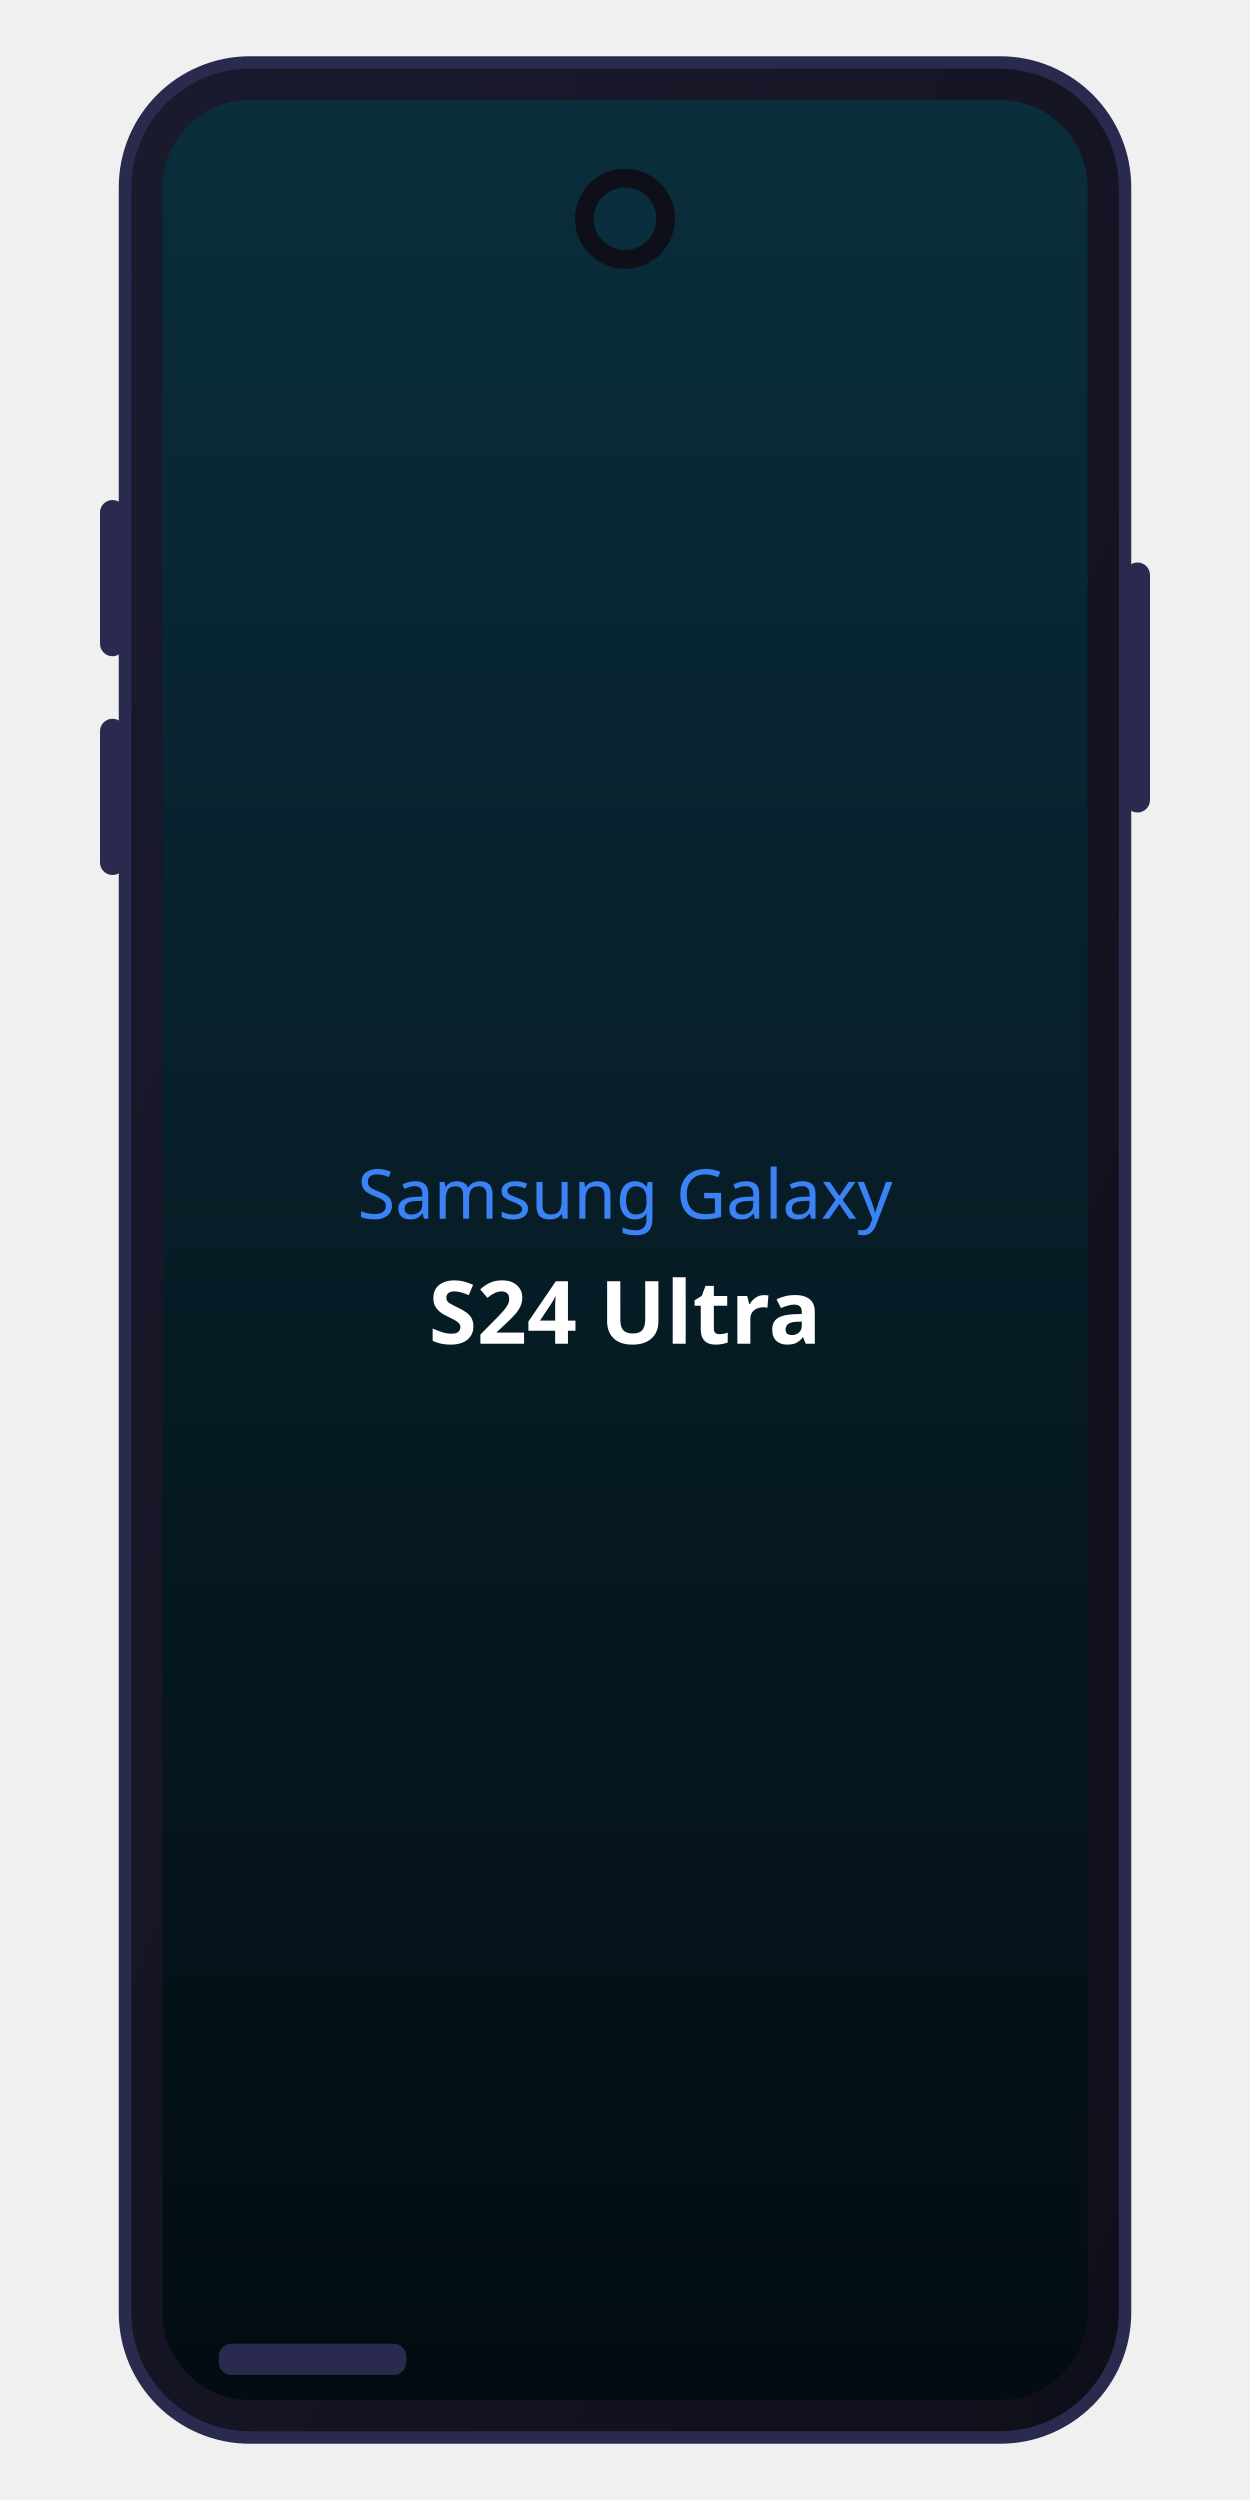
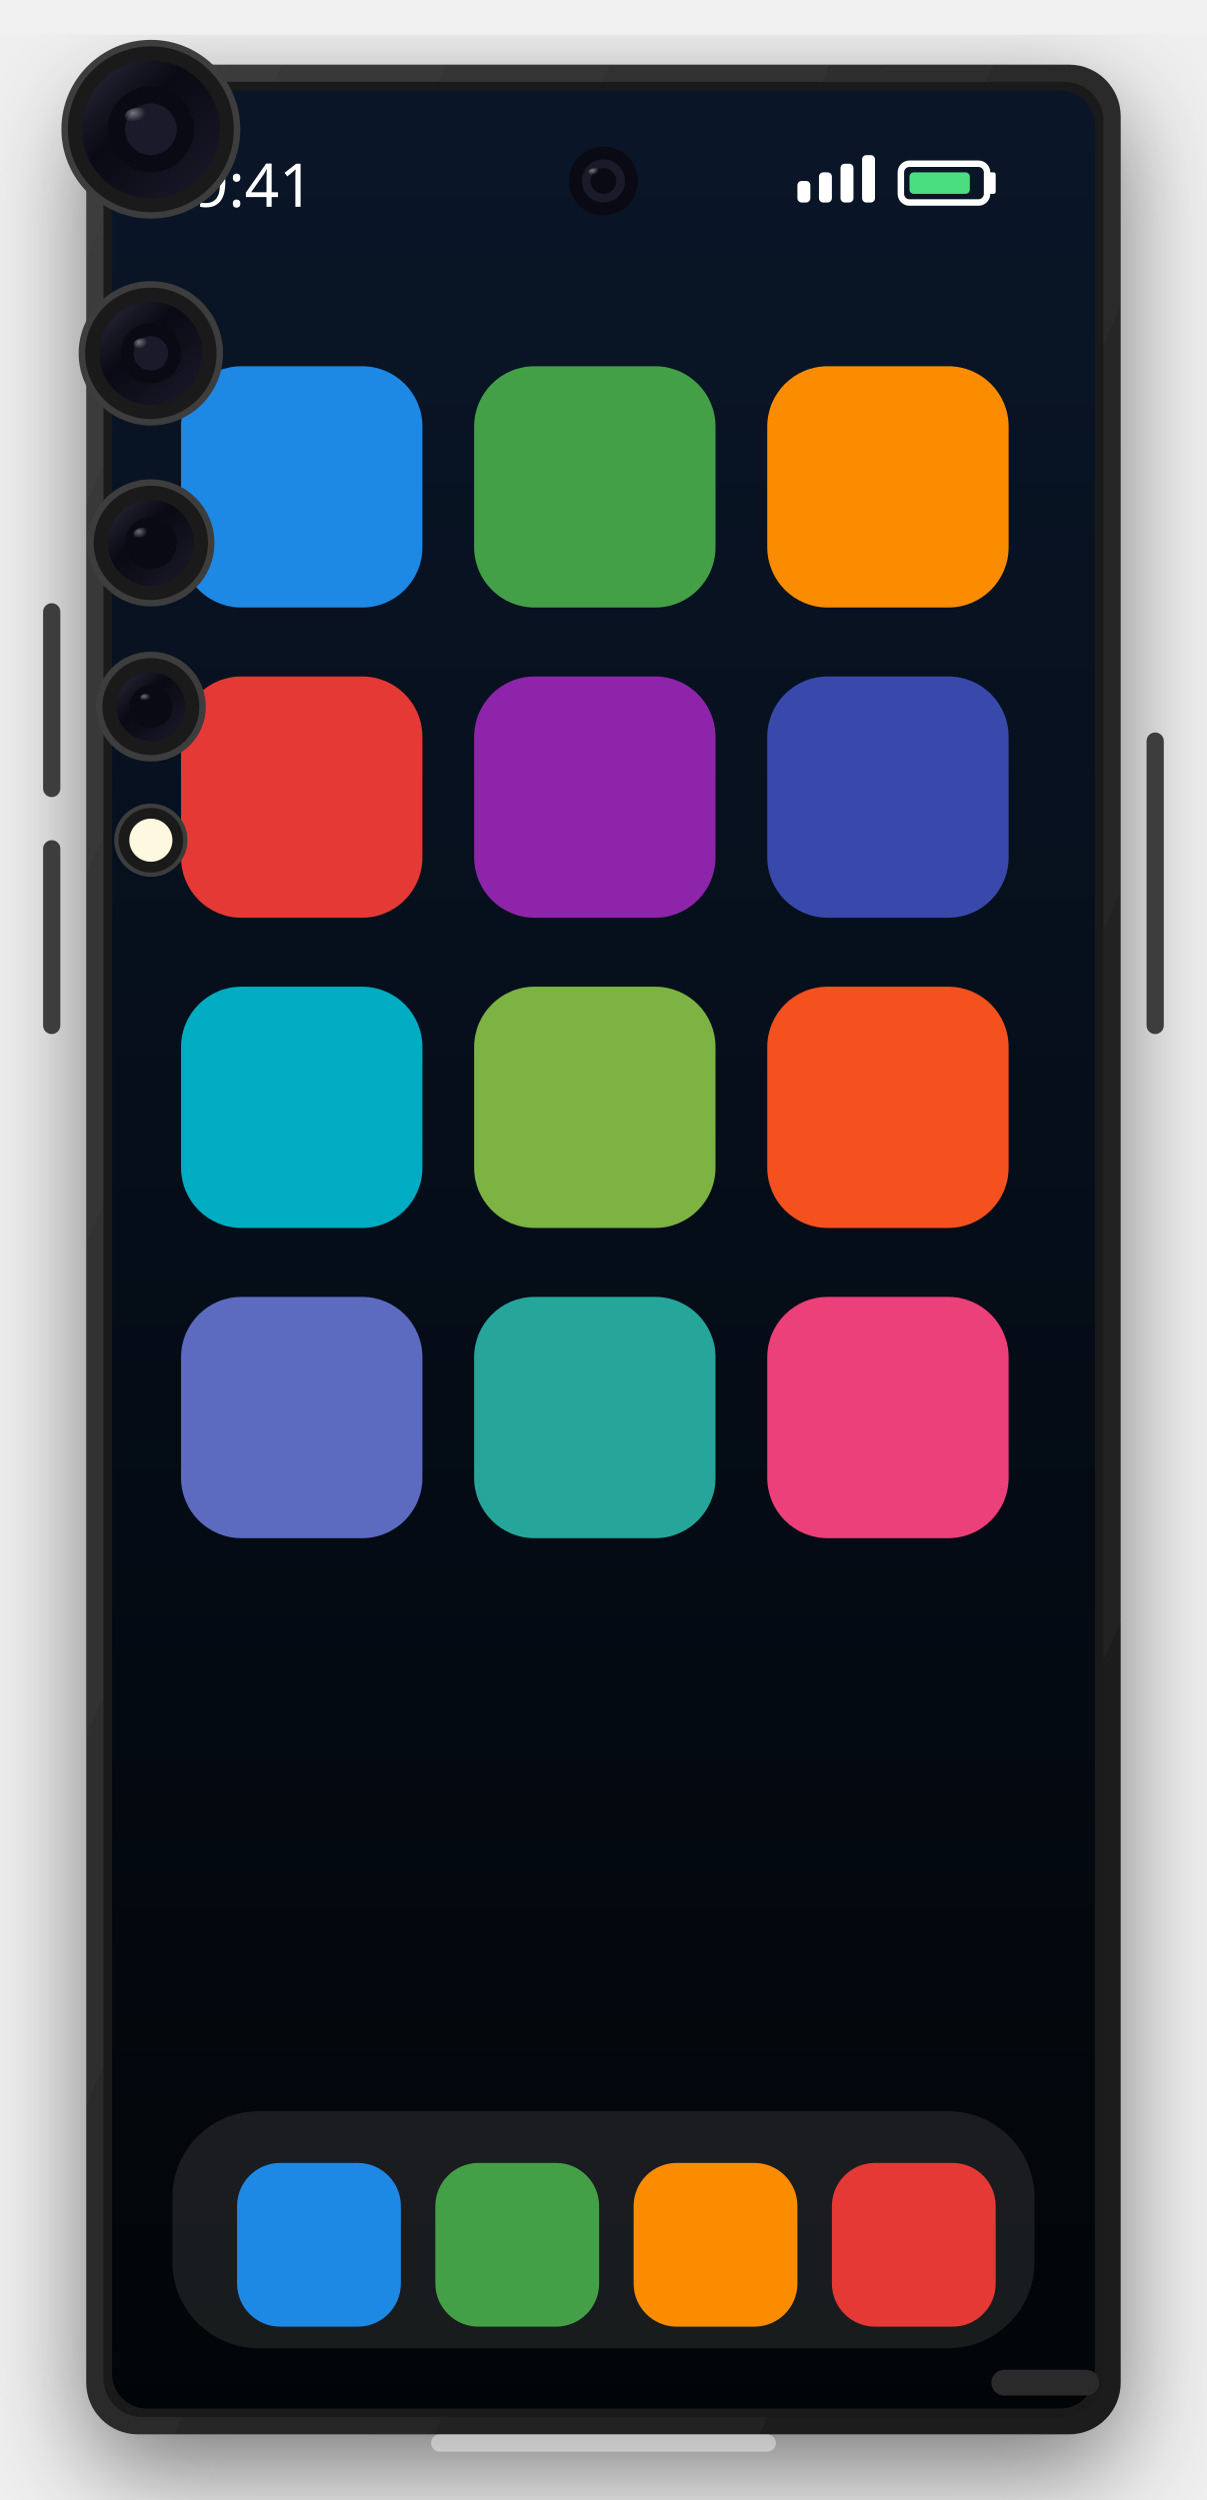
- <svg xmlns="http://www.w3.org/2000/svg" viewBox="0 0 200 400" fill="none">
+ <svg xmlns="http://www.w3.org/2000/svg" viewBox="0 0 280 580" fill="none">
  <defs>
-     <linearGradient id="samsungGradient" x1="0%" y1="0%" x2="100%" y2="100%">
-       <stop offset="0%" style="stop-color:#1a1a2e" />
-       <stop offset="100%" style="stop-color:#0f0f1a" />
+     <linearGradient id="titaniumGray" x1="0%" y1="0%" x2="100%" y2="100%">
+       <stop offset="0%" style="stop-color:#3D3D3D" />
+       <stop offset="50%" style="stop-color:#2A2A2A" />
+       <stop offset="100%" style="stop-color:#1A1A1A" />
    </linearGradient>
-     <linearGradient id="screenGradient" x1="0%" y1="0%" x2="0%" y2="100%">
-       <stop offset="0%" style="stop-color:#0A2E3D" />
-       <stop offset="100%" style="stop-color:#030C10" />
+     <linearGradient id="screenGlow" x1="0%" y1="0%" x2="0%" y2="100%">
+       <stop offset="0%" style="stop-color:#0a1628" />
+       <stop offset="50%" style="stop-color:#050d18" />
+       <stop offset="100%" style="stop-color:#020508" />
    </linearGradient>
+     <linearGradient id="cameraLens" x1="0%" y1="0%" x2="100%" y2="100%">
+       <stop offset="0%" style="stop-color:#2a2a3a" />
+       <stop offset="40%" style="stop-color:#0a0a15" />
+       <stop offset="100%" style="stop-color:#1a1a2a" />
+     </linearGradient>
+     <radialGradient id="lensReflection" cx="30%" cy="30%" r="50%">
+       <stop offset="0%" style="stop-color:#ffffff;stop-opacity:0.4" />
+       <stop offset="100%" style="stop-color:#ffffff;stop-opacity:0" />
+     </radialGradient>
+     <filter id="shadow" x="-20%" y="-20%" width="140%" height="140%">
+       <feDropShadow dx="0" dy="8" stdDeviation="12" flood-color="#000" flood-opacity="0.5" />
+     </filter>
  </defs>
-   <rect x="20" y="10" width="160" height="380" rx="20" fill="url(#samsungGradient)" stroke="#2a2a4e" stroke-width="2" />
-   <rect x="26" y="16" width="148" height="368" rx="14" fill="url(#screenGradient)" />
-   <circle cx="100" cy="35" r="8" fill="#0f0f1a" />
-   <circle cx="100" cy="35" r="5" fill="#0A2E3D" />
-   <rect x="180" y="90" width="4" height="40" rx="2" fill="#2a2a4e" />
-   <rect x="16" y="80" width="4" height="25" rx="2" fill="#2a2a4e" />
-   <rect x="16" y="115" width="4" height="25" rx="2" fill="#2a2a4e" />
-   <rect x="35" y="375" width="30" height="5" rx="2" fill="#2a2a4e" />
-   <text x="100" y="195" font-family="system-ui" font-size="11" fill="#3b82f6" text-anchor="middle">Samsung Galaxy</text>
-   <text x="100" y="215" font-family="system-ui" font-size="14" fill="#ffffff" text-anchor="middle" font-weight="bold">S24 Ultra</text>
+   <rect x="20" y="15" width="240" height="550" rx="12" fill="url(#titaniumGray)" filter="url(#shadow)" />
+   <rect x="24" y="19" width="232" height="542" rx="9" fill="#1A1A1A" />
+   <rect x="26" y="21" width="228" height="538" rx="8" fill="url(#screenGlow)" />
+   <circle cx="140" cy="42" r="8" fill="#0a0a15" />
+   <circle cx="140" cy="42" r="5" fill="#1a1a2a" />
+   <circle cx="140" cy="42" r="3" fill="#0a0a15" />
+   <ellipse cx="138" cy="40" rx="1.5" ry="1" fill="url(#lensReflection)" />
+   <text x="45" y="48" font-family="Samsung One, system-ui" font-size="14" fill="#fff" font-weight="500">9:41</text>
+   <g transform="translate(185, 36)">
+     <rect x="0" y="6" width="3" height="5" rx="1" fill="#fff" />
+     <rect x="5" y="4" width="3" height="7" rx="1" fill="#fff" />
+     <rect x="10" y="2" width="3" height="9" rx="1" fill="#fff" />
+     <rect x="15" y="0" width="3" height="11" rx="1" fill="#fff" />
+     <rect x="24" y="2" width="20" height="9" rx="2" stroke="#fff" stroke-width="1.5" fill="none" />
+     <rect x="44" y="4" width="2" height="5" rx="0.5" fill="#fff" />
+     <rect x="26" y="4" width="14" height="5" rx="1" fill="#4ADE80" />
+   </g>
+   <g transform="translate(42, 85)">
+     <rect x="0" y="0" width="56" height="56" rx="14" fill="#1E88E5" />
+     <rect x="68" y="0" width="56" height="56" rx="14" fill="#43A047" />
+     <rect x="136" y="0" width="56" height="56" rx="14" fill="#FB8C00" />
+     <rect x="0" y="72" width="56" height="56" rx="14" fill="#E53935" />
+     <rect x="68" y="72" width="56" height="56" rx="14" fill="#8E24AA" />
+     <rect x="136" y="72" width="56" height="56" rx="14" fill="#3949AB" />
+     <rect x="0" y="144" width="56" height="56" rx="14" fill="#00ACC1" />
+     <rect x="68" y="144" width="56" height="56" rx="14" fill="#7CB342" />
+     <rect x="136" y="144" width="56" height="56" rx="14" fill="#F4511E" />
+     <rect x="0" y="216" width="56" height="56" rx="14" fill="#5C6BC0" />
+     <rect x="68" y="216" width="56" height="56" rx="14" fill="#26A69A" />
+     <rect x="136" y="216" width="56" height="56" rx="14" fill="#EC407A" />
+   </g>
+   <rect x="40" y="490" width="200" height="55" rx="20" fill="rgba(60,60,60,0.4)" />
+   <rect x="55" y="502" width="38" height="38" rx="10" fill="#1E88E5" />
+   <rect x="101" y="502" width="38" height="38" rx="10" fill="#43A047" />
+   <rect x="147" y="502" width="38" height="38" rx="10" fill="#FB8C00" />
+   <rect x="193" y="502" width="38" height="38" rx="10" fill="#E53935" />
+   <rect x="100" y="565" width="80" height="4" rx="2" fill="#fff" opacity="0.4" />
+   <rect x="10" y="140" width="4" height="45" rx="2" fill="#3D3D3D" />
+   <rect x="10" y="195" width="4" height="45" rx="2" fill="#3D3D3D" />
+   <rect x="266" y="170" width="4" height="70" rx="2" fill="#3D3D3D" />
+   <g transform="translate(35, 30)">
+     <circle cx="0" cy="0" r="20" fill="#1A1A1A" stroke="#3D3D3D" stroke-width="1.5" />
+     <circle cx="0" cy="0" r="16" fill="url(#cameraLens)" />
+     <circle cx="0" cy="0" r="10" fill="#0a0a15" />
+     <circle cx="0" cy="0" r="6" fill="#1a1a2a" />
+     <ellipse cx="-3" cy="-3" rx="3" ry="2" fill="url(#lensReflection)" />
+     <circle cx="0" cy="52" r="16" fill="#1A1A1A" stroke="#3D3D3D" stroke-width="1.5" />
+     <circle cx="0" cy="52" r="12" fill="url(#cameraLens)" />
+     <circle cx="0" cy="52" r="7" fill="#0a0a15" />
+     <circle cx="0" cy="52" r="4" fill="#1a1a2a" />
+     <ellipse cx="-2" cy="50" rx="2" ry="1.5" fill="url(#lensReflection)" />
+     <circle cx="0" cy="96" r="14" fill="#1A1A1A" stroke="#3D3D3D" stroke-width="1.5" />
+     <circle cx="0" cy="96" r="10" fill="url(#cameraLens)" />
+     <circle cx="0" cy="96" r="6" fill="#0a0a15" />
+     <ellipse cx="-2" cy="94" rx="2" ry="1.5" fill="url(#lensReflection)" />
+     <circle cx="0" cy="134" r="12" fill="#1A1A1A" stroke="#3D3D3D" stroke-width="1.5" />
+     <circle cx="0" cy="134" r="8" fill="url(#cameraLens)" />
+     <circle cx="0" cy="134" r="5" fill="#0a0a15" />
+     <ellipse cx="-1" cy="132" rx="1.5" ry="1" fill="url(#lensReflection)" />
+     <circle cx="0" cy="165" r="8" fill="#1A1A1A" stroke="#3D3D3D" stroke-width="1" />
+     <circle cx="0" cy="165" r="5" fill="#FFF8E1" />
+   </g>
+   <rect x="230" y="550" width="25" height="6" rx="3" fill="#2A2A2A" />
</svg>
